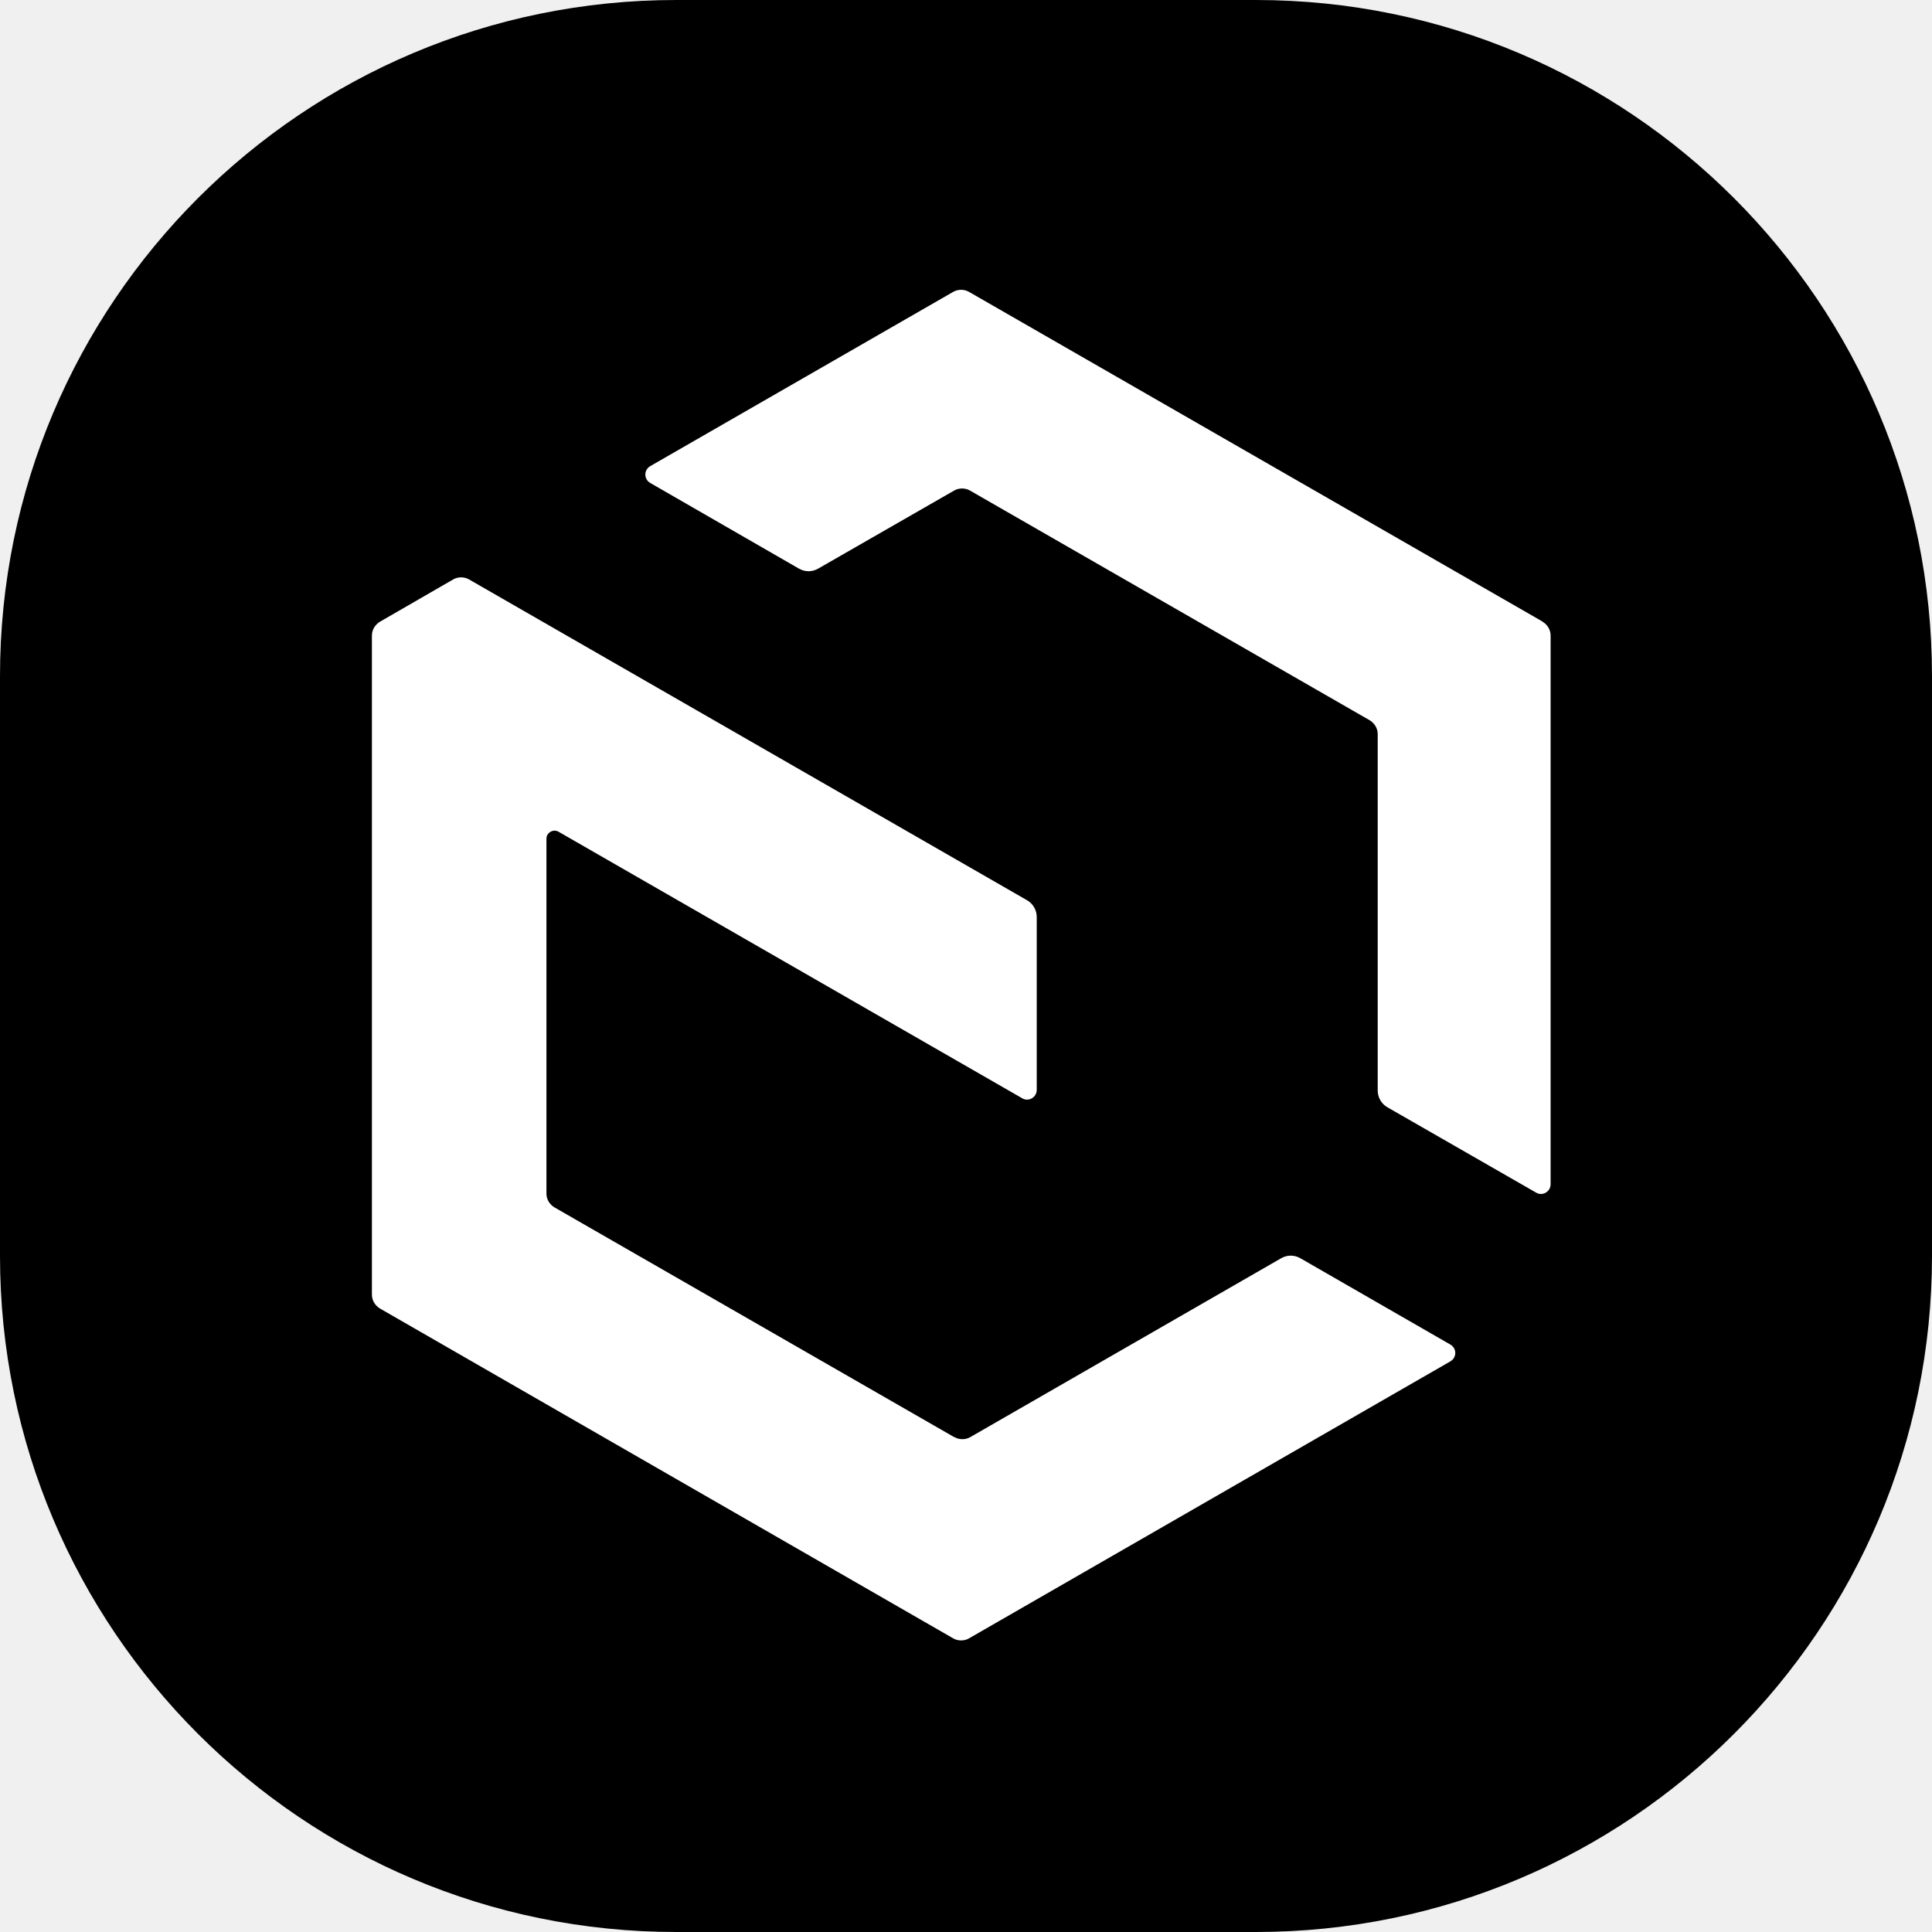
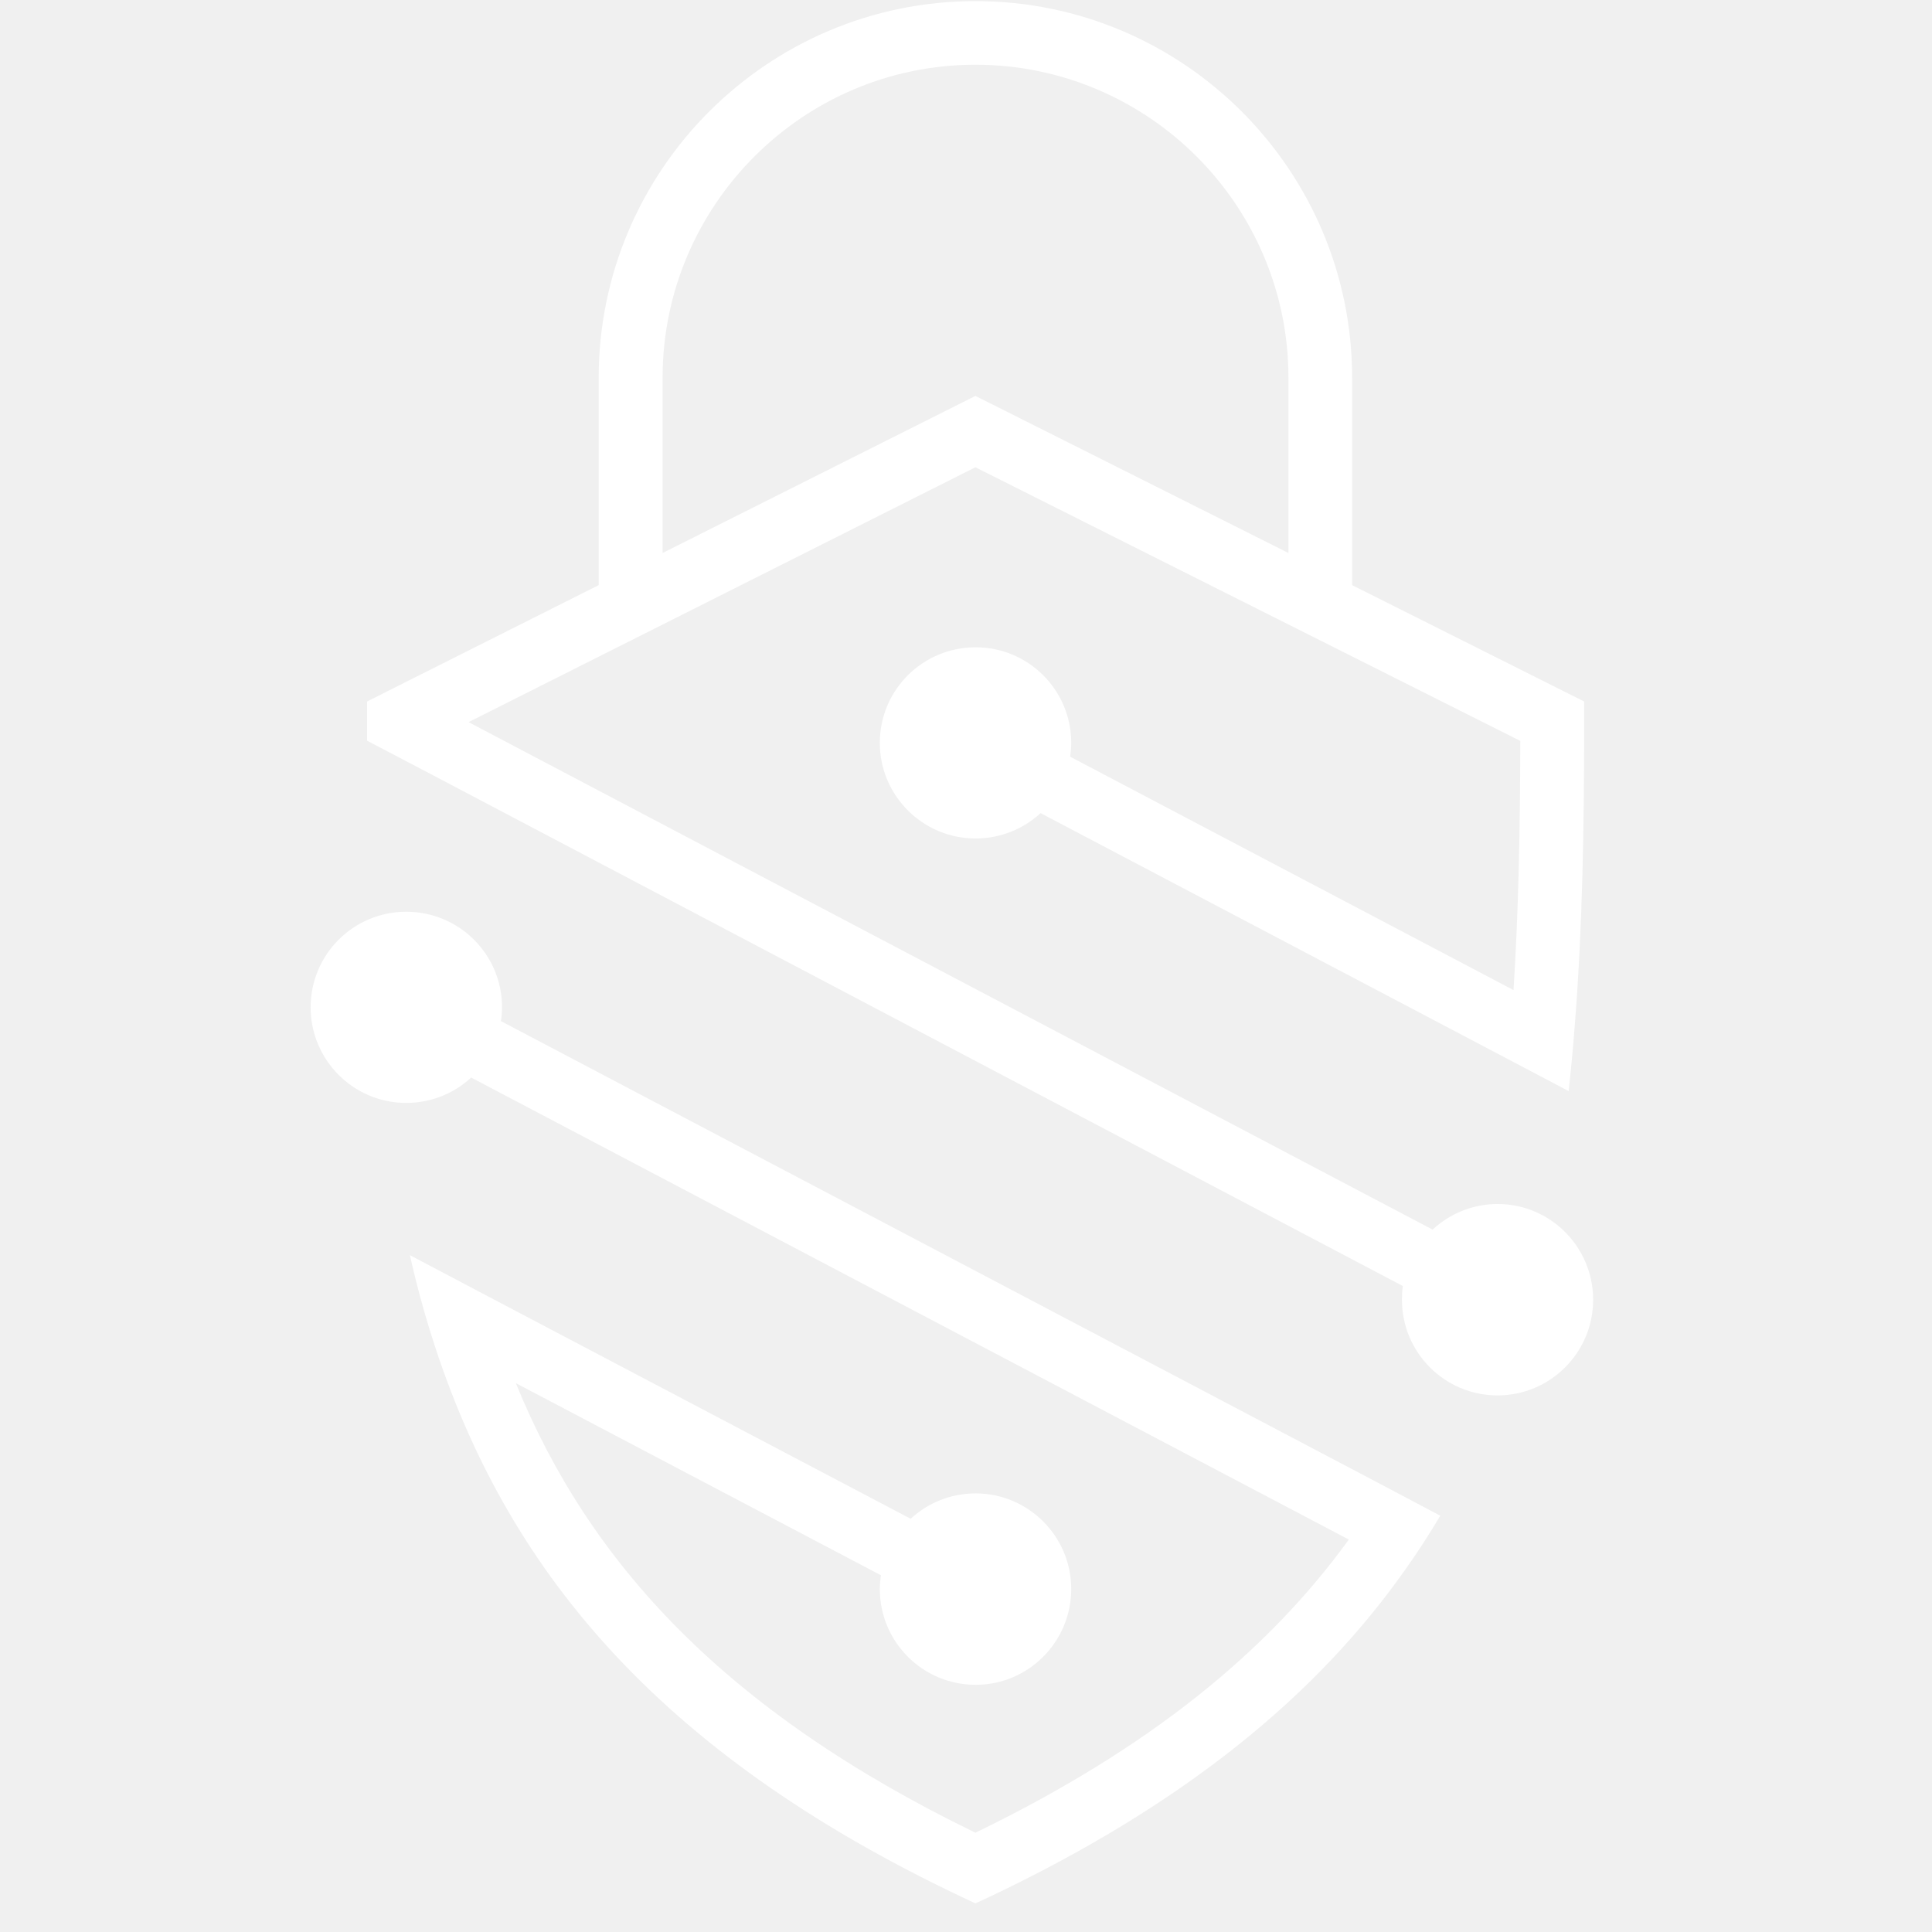
- <svg xmlns="http://www.w3.org/2000/svg" version="1.1" width="1000" height="1000">
-   <style>
-     #light-icon {
-       display: inline;
-     }
-     #dark-icon {
-       display: none;
-     }
- 
-     @media (prefers-color-scheme: dark) {
-       #light-icon {
-         display: none;
-       }
-       #dark-icon {
-         display: inline;
-       }
-     }
-   </style>
-   <g id="light-icon">
-     <svg version="1.1" width="1000" height="1000">
-       <g clip-path="url(#SvgjsClipPath1059)">
-         <rect width="1000" height="1000" fill="#000000" />
-         <g transform="matrix(5,0,0,5,192.5,150)">
-           <svg version="1.1" width="123" height="140">
-             <svg width="123" height="140" viewBox="0 0 123 140" fill="none">
-               <path d="M60.257 118.758L18.904 94.992C18.402 94.692 18.067 94.158 18.067 93.558V56.825C18.067 56.192 18.77 55.792 19.305 56.092L67.316 83.692C67.986 84.092 68.822 83.592 68.822 82.825V64.925C68.822 64.225 68.454 63.558 67.818 63.192L10.071 29.992C9.569 29.692 8.9 29.692 8.398 29.992L0.836 34.358C0.335 34.658 0 35.192 0 35.792V104.025C0 104.625 0.335 105.158 0.836 105.458L60.157 139.592C60.658 139.892 61.328 139.892 61.829 139.592L111.647 110.925C112.317 110.525 112.317 109.592 111.647 109.192L96.123 100.258C95.487 99.892 94.751 99.892 94.116 100.258L61.963 118.758C61.461 119.058 60.792 119.058 60.29 118.758H60.257Z" fill="white" />
-               <path d="M121.149 34.325L61.829 0.225C61.328 -0.075 60.658 -0.075 60.157 0.225L28.807 18.258C28.138 18.658 28.138 19.592 28.807 19.992L44.197 28.858C44.833 29.225 45.569 29.225 46.205 28.858L60.257 20.792C60.759 20.492 61.428 20.492 61.93 20.792L103.283 44.558C103.785 44.858 104.12 45.392 104.12 45.992V82.892C104.12 83.592 104.488 84.258 105.123 84.625L120.514 93.458C121.183 93.858 122.019 93.358 122.019 92.592V35.792C122.019 35.192 121.685 34.658 121.183 34.358L121.149 34.325Z" fill="white" />
-             </svg>
-           </svg>
-         </g>
-       </g>
-       <defs>
-         <clipPath id="SvgjsClipPath1059">
-           <rect width="1000" height="1000" x="0" y="0" rx="350" ry="350" />
-         </clipPath>
-       </defs>
-     </svg>
+ <svg xmlns="http://www.w3.org/2000/svg" width="46" zoomAndPan="magnify" viewBox="0 0 34.5 34.5" height="46" preserveAspectRatio="xMidYMid meet" version="1.0">
+   <defs>
+     <clipPath id="3a84d0b11b">
+       <path d="M 5.547 16 L 26 16 L 26 34 L 5.547 34 Z M 5.547 16 " clip-rule="nonzero" />
+     </clipPath>
+     <clipPath id="f402025e96">
+       <path d="M 6 0 L 28.465 0 L 28.465 25 L 6 25 Z M 6 0 " clip-rule="nonzero" />
+     </clipPath>
+     <clipPath id="ea58fb3683">
+       <path d="M 17.004 12.566 L 18.48 12.566 L 18.48 14 L 17.004 14 Z M 17.004 12.566 " clip-rule="nonzero" />
+     </clipPath>
+   </defs>
+   <g clip-path="url(#3a84d0b11b)">
+     <path fill="#ffffff" d="M 8.945 18.234 C 8.957 18.156 8.965 18.07 8.965 17.988 C 8.965 17.043 8.199 16.281 7.254 16.281 C 6.312 16.281 5.547 17.043 5.547 17.988 C 5.547 18.93 6.312 19.695 7.254 19.695 C 7.703 19.695 8.109 19.523 8.414 19.242 L 24.086 27.492 C 22.641 29.488 20.523 31.223 17.418 32.727 C 12.953 30.559 10.523 27.918 9.211 24.699 L 15.73 28.129 C 15.719 28.211 15.711 28.293 15.711 28.375 C 15.711 29.32 16.477 30.086 17.422 30.086 C 18.363 30.086 19.129 29.32 19.129 28.375 C 19.129 27.434 18.363 26.668 17.422 26.668 C 16.973 26.668 16.566 26.84 16.262 27.121 L 8.668 23.125 L 7.32 22.414 C 7.434 22.926 7.57 23.426 7.727 23.918 C 9.016 27.957 11.684 31.273 17.176 33.875 L 17.418 33.988 L 17.664 33.875 C 21.164 32.215 23.52 30.266 25.098 28.023 C 25.32 27.711 25.527 27.391 25.719 27.066 L 24.715 26.535 Z M 8.945 18.234 " fill-opacity="1" fill-rule="nonzero" />
  </g>
-   <g id="dark-icon">
-     <svg version="1.1" width="1000" height="1000">
-       <g clip-path="url(#SvgjsClipPath1060)">
-         <rect width="1000" height="1000" fill="#000000" />
-         <g transform="matrix(5,0,0,5,192.5,150)">
-           <svg version="1.1" width="123" height="140">
-             <svg width="123" height="140" viewBox="0 0 123 140" fill="none">
-               <path d="M60.257 118.758L18.904 94.992C18.402 94.692 18.067 94.158 18.067 93.558V56.825C18.067 56.192 18.77 55.792 19.305 56.092L67.316 83.692C67.986 84.092 68.822 83.592 68.822 82.825V64.925C68.822 64.225 68.454 63.558 67.818 63.192L10.071 29.992C9.569 29.692 8.9 29.692 8.398 29.992L0.836 34.358C0.335 34.658 0 35.192 0 35.792V104.025C0 104.625 0.335 105.158 0.836 105.458L60.157 139.592C60.658 139.892 61.328 139.892 61.829 139.592L111.647 110.925C112.317 110.525 112.317 109.592 111.647 109.192L96.123 100.258C95.487 99.892 94.751 99.892 94.116 100.258L61.963 118.758C61.461 119.058 60.792 119.058 60.29 118.758H60.257Z" fill="white" />
-               <path d="M121.149 34.325L61.829 0.225C61.328 -0.075 60.658 -0.075 60.157 0.225L28.807 18.258C28.138 18.658 28.138 19.592 28.807 19.992L44.197 28.858C44.833 29.225 45.569 29.225 46.205 28.858L60.257 20.792C60.759 20.492 61.428 20.492 61.93 20.792L103.283 44.558C103.785 44.858 104.12 45.392 104.12 45.992V82.892C104.12 83.592 104.488 84.258 105.123 84.625L120.514 93.458C121.183 93.858 122.019 93.358 122.019 92.592V35.792C122.019 35.192 121.685 34.658 121.183 34.358L121.149 34.325Z" fill="white" />
-             </svg>
-           </svg>
-         </g>
-       </g>
-       <defs>
-         <clipPath id="SvgjsClipPath1060">
-           <rect width="1000" height="1000" x="0" y="0" rx="350" ry="350" />
-         </clipPath>
-       </defs>
-     </svg>
+   <g clip-path="url(#f402025e96)">
+     <path fill="#ffffff" d="M 26.742 21.5 C 26.293 21.5 25.887 21.676 25.582 21.957 L 8.367 12.895 L 17.418 8.344 L 27.148 13.23 C 27.145 14.797 27.117 16.277 27.027 17.68 L 19.109 13.512 C 19.121 13.434 19.129 13.348 19.129 13.266 C 19.129 12.32 18.363 11.559 17.422 11.559 C 16.477 11.559 15.711 12.32 15.711 13.266 C 15.711 14.207 16.477 14.973 17.422 14.973 C 17.867 14.973 18.277 14.801 18.582 14.52 L 26.93 18.914 L 28.012 19.484 C 28.055 19.082 28.094 18.672 28.125 18.258 C 28.258 16.562 28.289 14.77 28.289 12.879 L 28.289 12.527 L 24.145 10.449 L 24.145 6.746 C 24.145 3.035 21.129 0.02 17.418 0.02 C 13.711 0.02 10.691 3.035 10.691 6.746 L 10.691 10.449 L 7.129 12.238 L 6.555 12.527 L 6.555 12.879 C 6.555 12.996 6.555 13.109 6.555 13.227 L 7.695 13.824 L 25.051 22.965 C 25.039 23.043 25.035 23.125 25.035 23.211 C 25.035 24.152 25.797 24.918 26.742 24.918 C 27.684 24.918 28.449 24.152 28.449 23.211 C 28.449 22.266 27.684 21.5 26.742 21.5 Z M 11.832 6.746 C 11.832 3.664 14.34 1.156 17.418 1.156 C 20.5 1.156 23.008 3.664 23.008 6.746 L 23.008 9.875 L 17.418 7.07 L 11.832 9.875 Z M 11.832 6.746 " fill-opacity="1" fill-rule="nonzero" />
+   </g>
+   <g clip-path="url(#ea58fb3683)">
+     <path fill="#ffffff" d="M 18.184 13.156 C 18.184 13.32 18.125 13.457 18.008 13.574 C 17.895 13.688 17.754 13.746 17.594 13.746 C 17.43 13.746 17.293 13.688 17.176 13.574 C 17.062 13.457 17.004 13.32 17.004 13.156 C 17.004 12.996 17.062 12.855 17.176 12.742 C 17.293 12.625 17.43 12.566 17.594 12.566 C 17.754 12.566 17.895 12.625 18.008 12.742 C 18.125 12.855 18.184 12.996 18.184 13.156 Z M 18.184 13.156 " fill-opacity="1" fill-rule="nonzero" />
  </g>
</svg>
